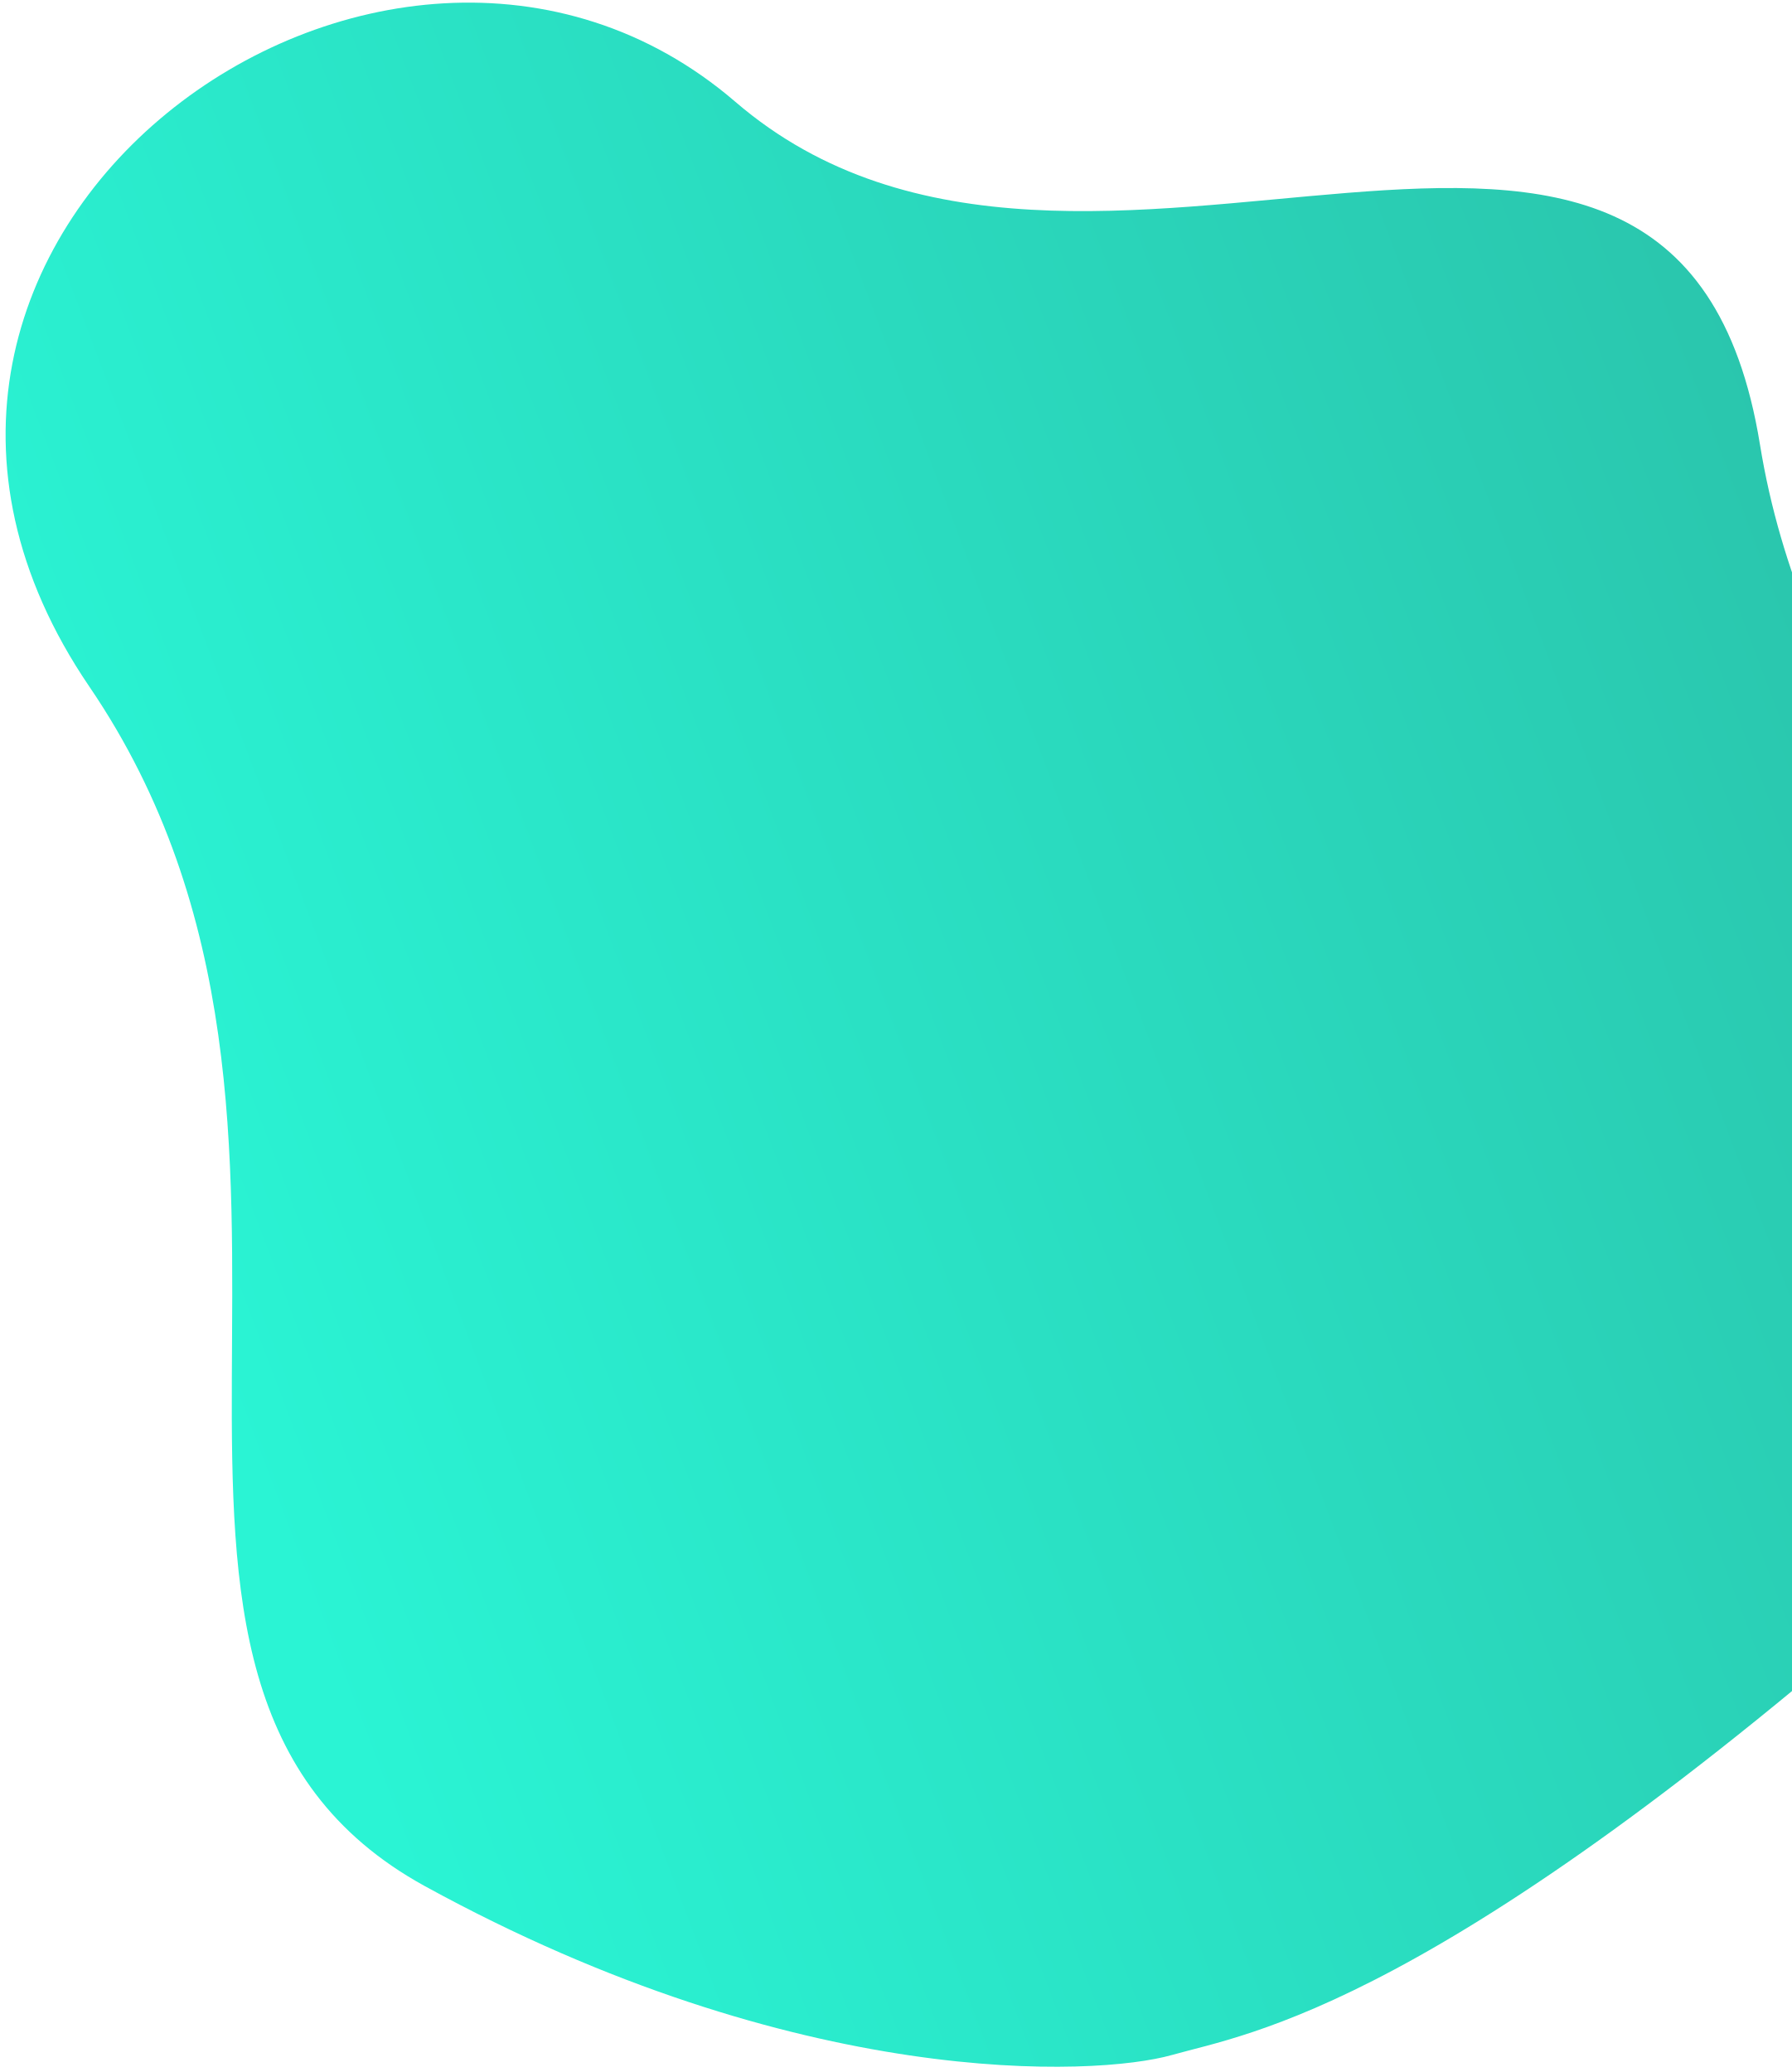
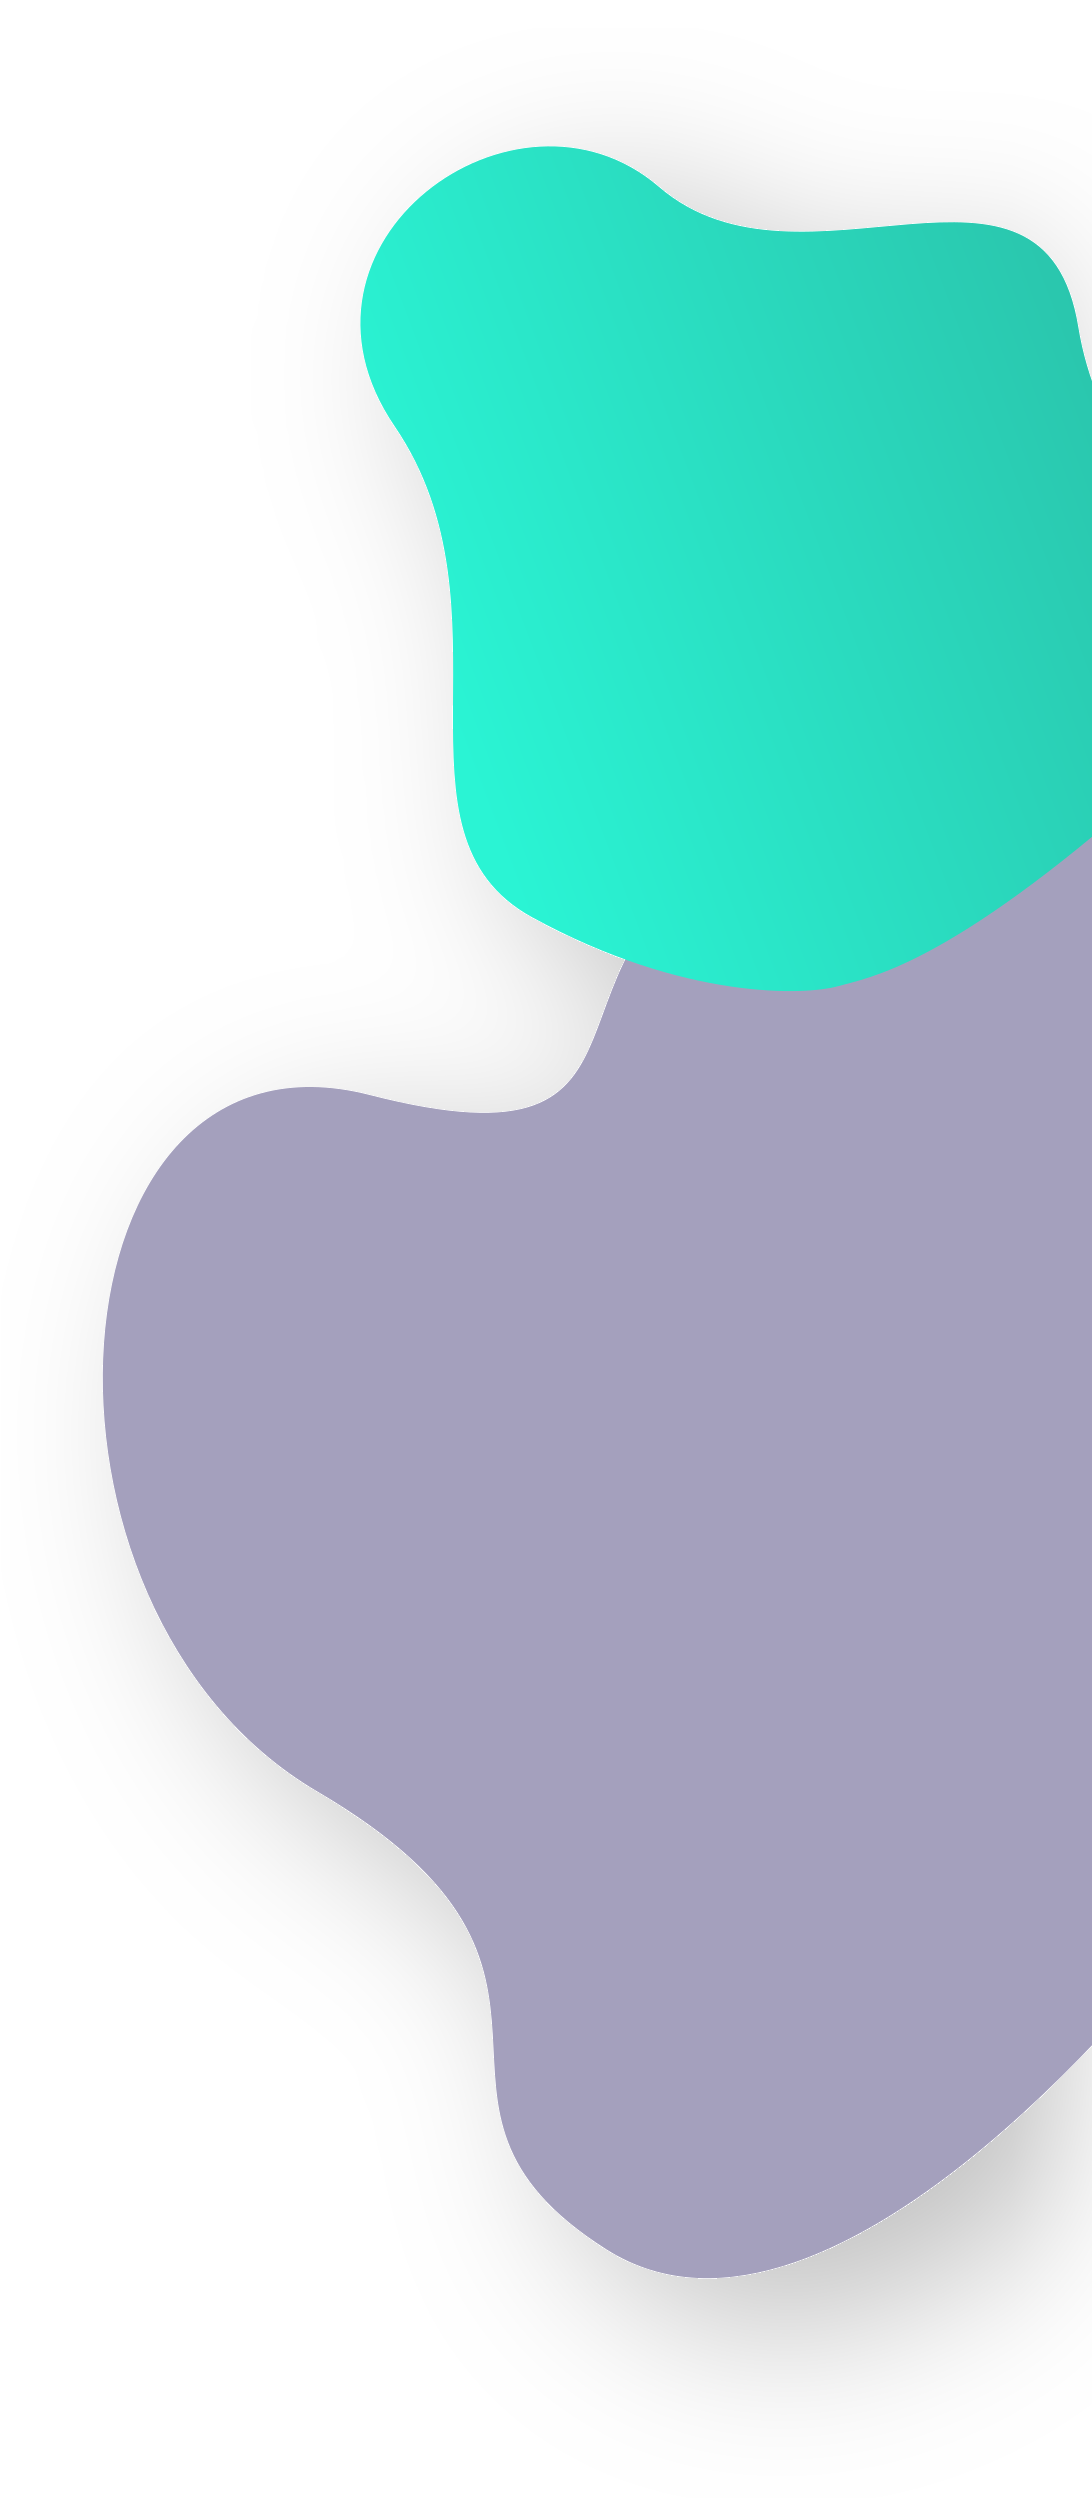
- <svg xmlns="http://www.w3.org/2000/svg" width="217" height="251" viewBox="0 0 217 251" fill="none">
-   <path d="M141.96 248.939C151.221 246.317 174.163 243.254 233.373 190.9C292.582 138.546 223.287 116.187 213.185 53.857C203.082 -8.473 131.373 48.717 89.066 12.328C46.76 -24.061 -26.172 28.814 10.827 83.183C47.827 137.552 6.293 203.714 51.474 228.49C96.654 253.266 132.7 251.562 141.96 248.939Z" fill="url(#paint0_linear_306_3)" />
+ <svg xmlns="http://www.w3.org/2000/svg" width="323" height="740" viewBox="0 0 323 740" fill="none">
+   <g filter="url(#filter0_d_362_2)">
+     <path d="M179.537 665.839C247.724 709.008 350.399 574.1 350.399 574.1C350.399 574.1 481.792 138.062 222.978 249.38C151.554 280.1 205.975 348.905 109.418 324.115C12.86 299.325 1.435 476.044 93.94 530.287C186.445 584.53 111.35 622.671 179.537 665.839Z" fill="#4B437C" fill-opacity="0.5" />
+     <path d="M247.96 291.939C257.221 289.317 280.163 286.254 339.373 233.9C398.582 181.546 329.287 159.187 319.185 96.857C309.082 34.527 237.373 91.717 195.066 55.328C152.76 18.939 79.828 71.814 116.827 126.183C153.827 180.552 112.293 246.714 157.474 271.49C202.654 296.266 238.7 294.562 247.96 291.939Z" fill="url(#paint0_linear_362_2)" />
+   </g>
  <defs>
-     <linearGradient id="paint0_linear_306_3" x1="30.104" y1="178.633" x2="313.5" y2="71.5" gradientUnits="userSpaceOnUse">
+     <filter id="filter0_d_362_2" x="0.423" y="8.318" width="453.326" height="731.042" filterUnits="userSpaceOnUse" color-interpolation-filters="sRGB">
+       <feFlood flood-opacity="0" result="BackgroundImageFix" />
+       <feColorMatrix in="SourceAlpha" type="matrix" values="0 0 0 0 0 0 0 0 0 0 0 0 0 0 0 0 0 0 127 0" result="hardAlpha" />
+       <feOffset dx="20" dy="15" />
+       <feGaussianBlur stdDeviation="25" />
+       <feComposite in2="hardAlpha" operator="out" />
+       <feColorMatrix type="matrix" values="0 0 0 0 0 0 0 0 0 0 0 0 0 0 0 0 0 0 0.25 0" />
+       <feBlend mode="normal" in2="BackgroundImageFix" result="effect1_dropShadow_362_2" />
+       <feBlend mode="normal" in="SourceGraphic" in2="effect1_dropShadow_362_2" result="shape" />
+     </filter>
+     <linearGradient id="paint0_linear_362_2" x1="136.104" y1="221.633" x2="419.5" y2="114.5" gradientUnits="userSpaceOnUse">
      <stop stop-color="#2AF4D4" />
      <stop offset="1" stop-color="#2AB49E" />
    </linearGradient>
  </defs>
</svg>
